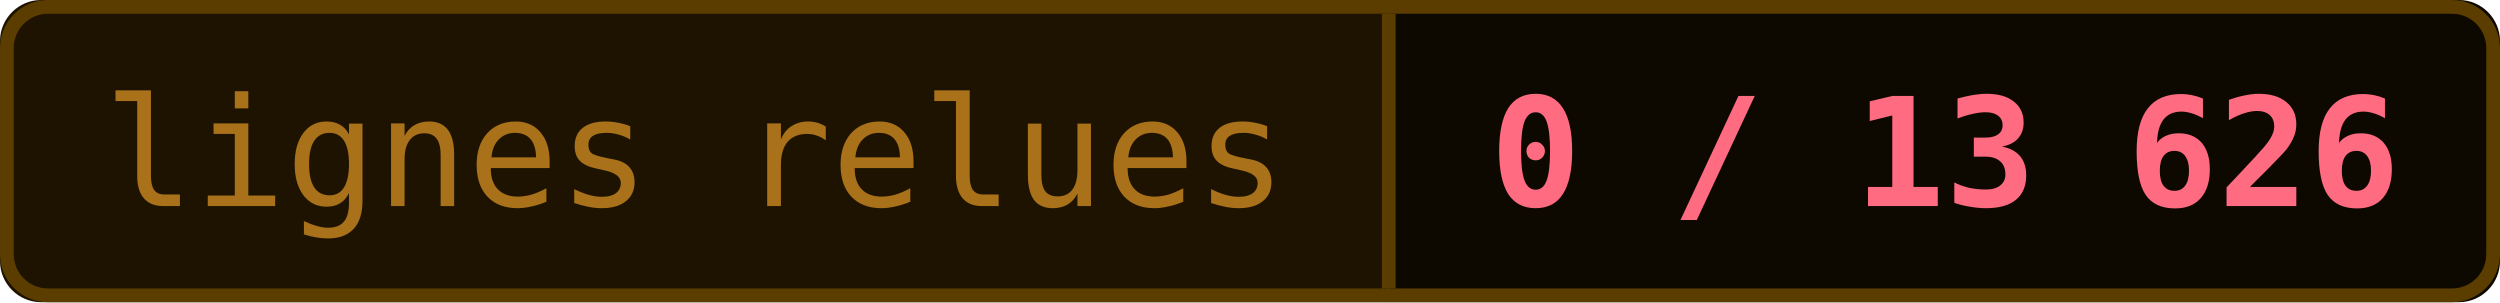
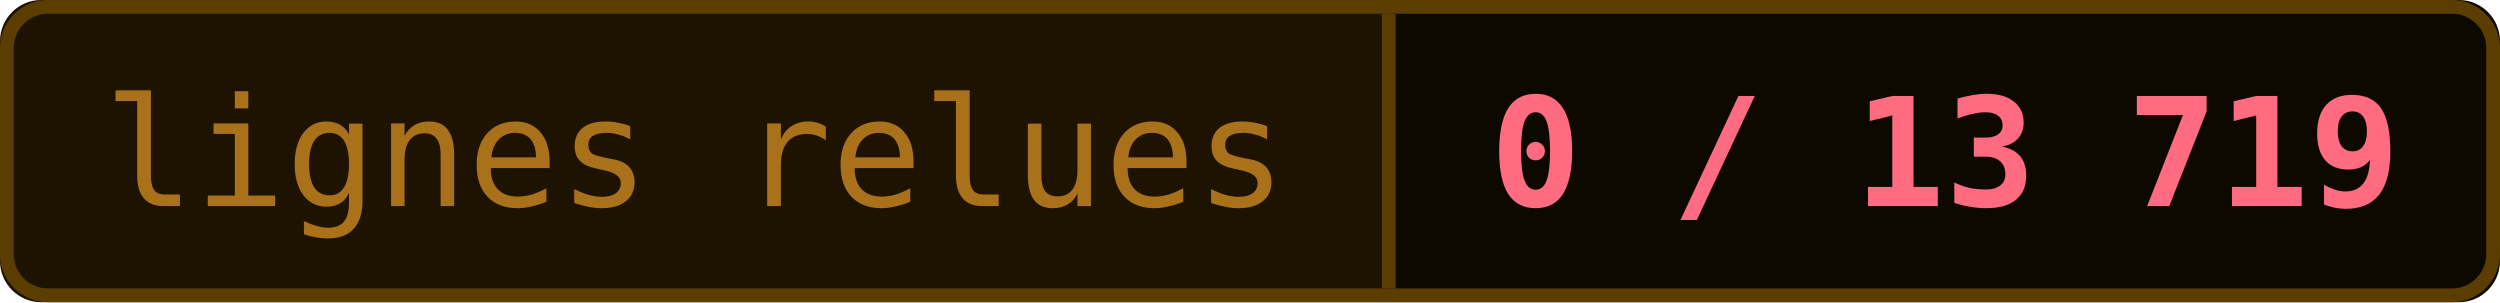
- <svg xmlns="http://www.w3.org/2000/svg" width="182" height="22" viewBox="0 0 182 22" role="img" aria-label="lignes relues : 0 / 13 626">
+ <svg xmlns="http://www.w3.org/2000/svg" width="182" height="22" viewBox="0 0 182 22" role="img" aria-label="lignes relues : 0 / 13 719">
  <clipPath id="r">
    <rect width="182" height="22" rx="3" />
  </clipPath>
  <g clip-path="url(#r)">
    <rect width="101.1" height="22" fill="#1d1300" />
    <rect x="101.1" width="81.0" height="22" fill="#0d0800" />
  </g>
  <rect x=".5" y=".5" width="181" height="21" rx="3" fill="none" stroke="#5c3d00" />
  <line x1="101.1" y1="1" x2="101.1" y2="21" stroke="#5c3d00" />
  <g text-anchor="middle" font-family="'JetBrains Mono', 'Cascadia Mono', Consolas, Menlo, 'DejaVu Sans Mono', monospace" font-size="11">
    <text x="50.6" y="15" fill="#a8711a" textLength="87" lengthAdjust="spacingAndGlyphs">lignes relues</text>
    <g class="s0">
-       <text x="141.6" y="15" fill="#ff6b80" font-weight="700" textLength="67" lengthAdjust="spacingAndGlyphs">0 / 13 626</text>
+       <text x="141.6" y="15" fill="#ff6b80" font-weight="700" textLength="67" lengthAdjust="spacingAndGlyphs">0 / 13 719</text>
    </g>
  </g>
</svg>
